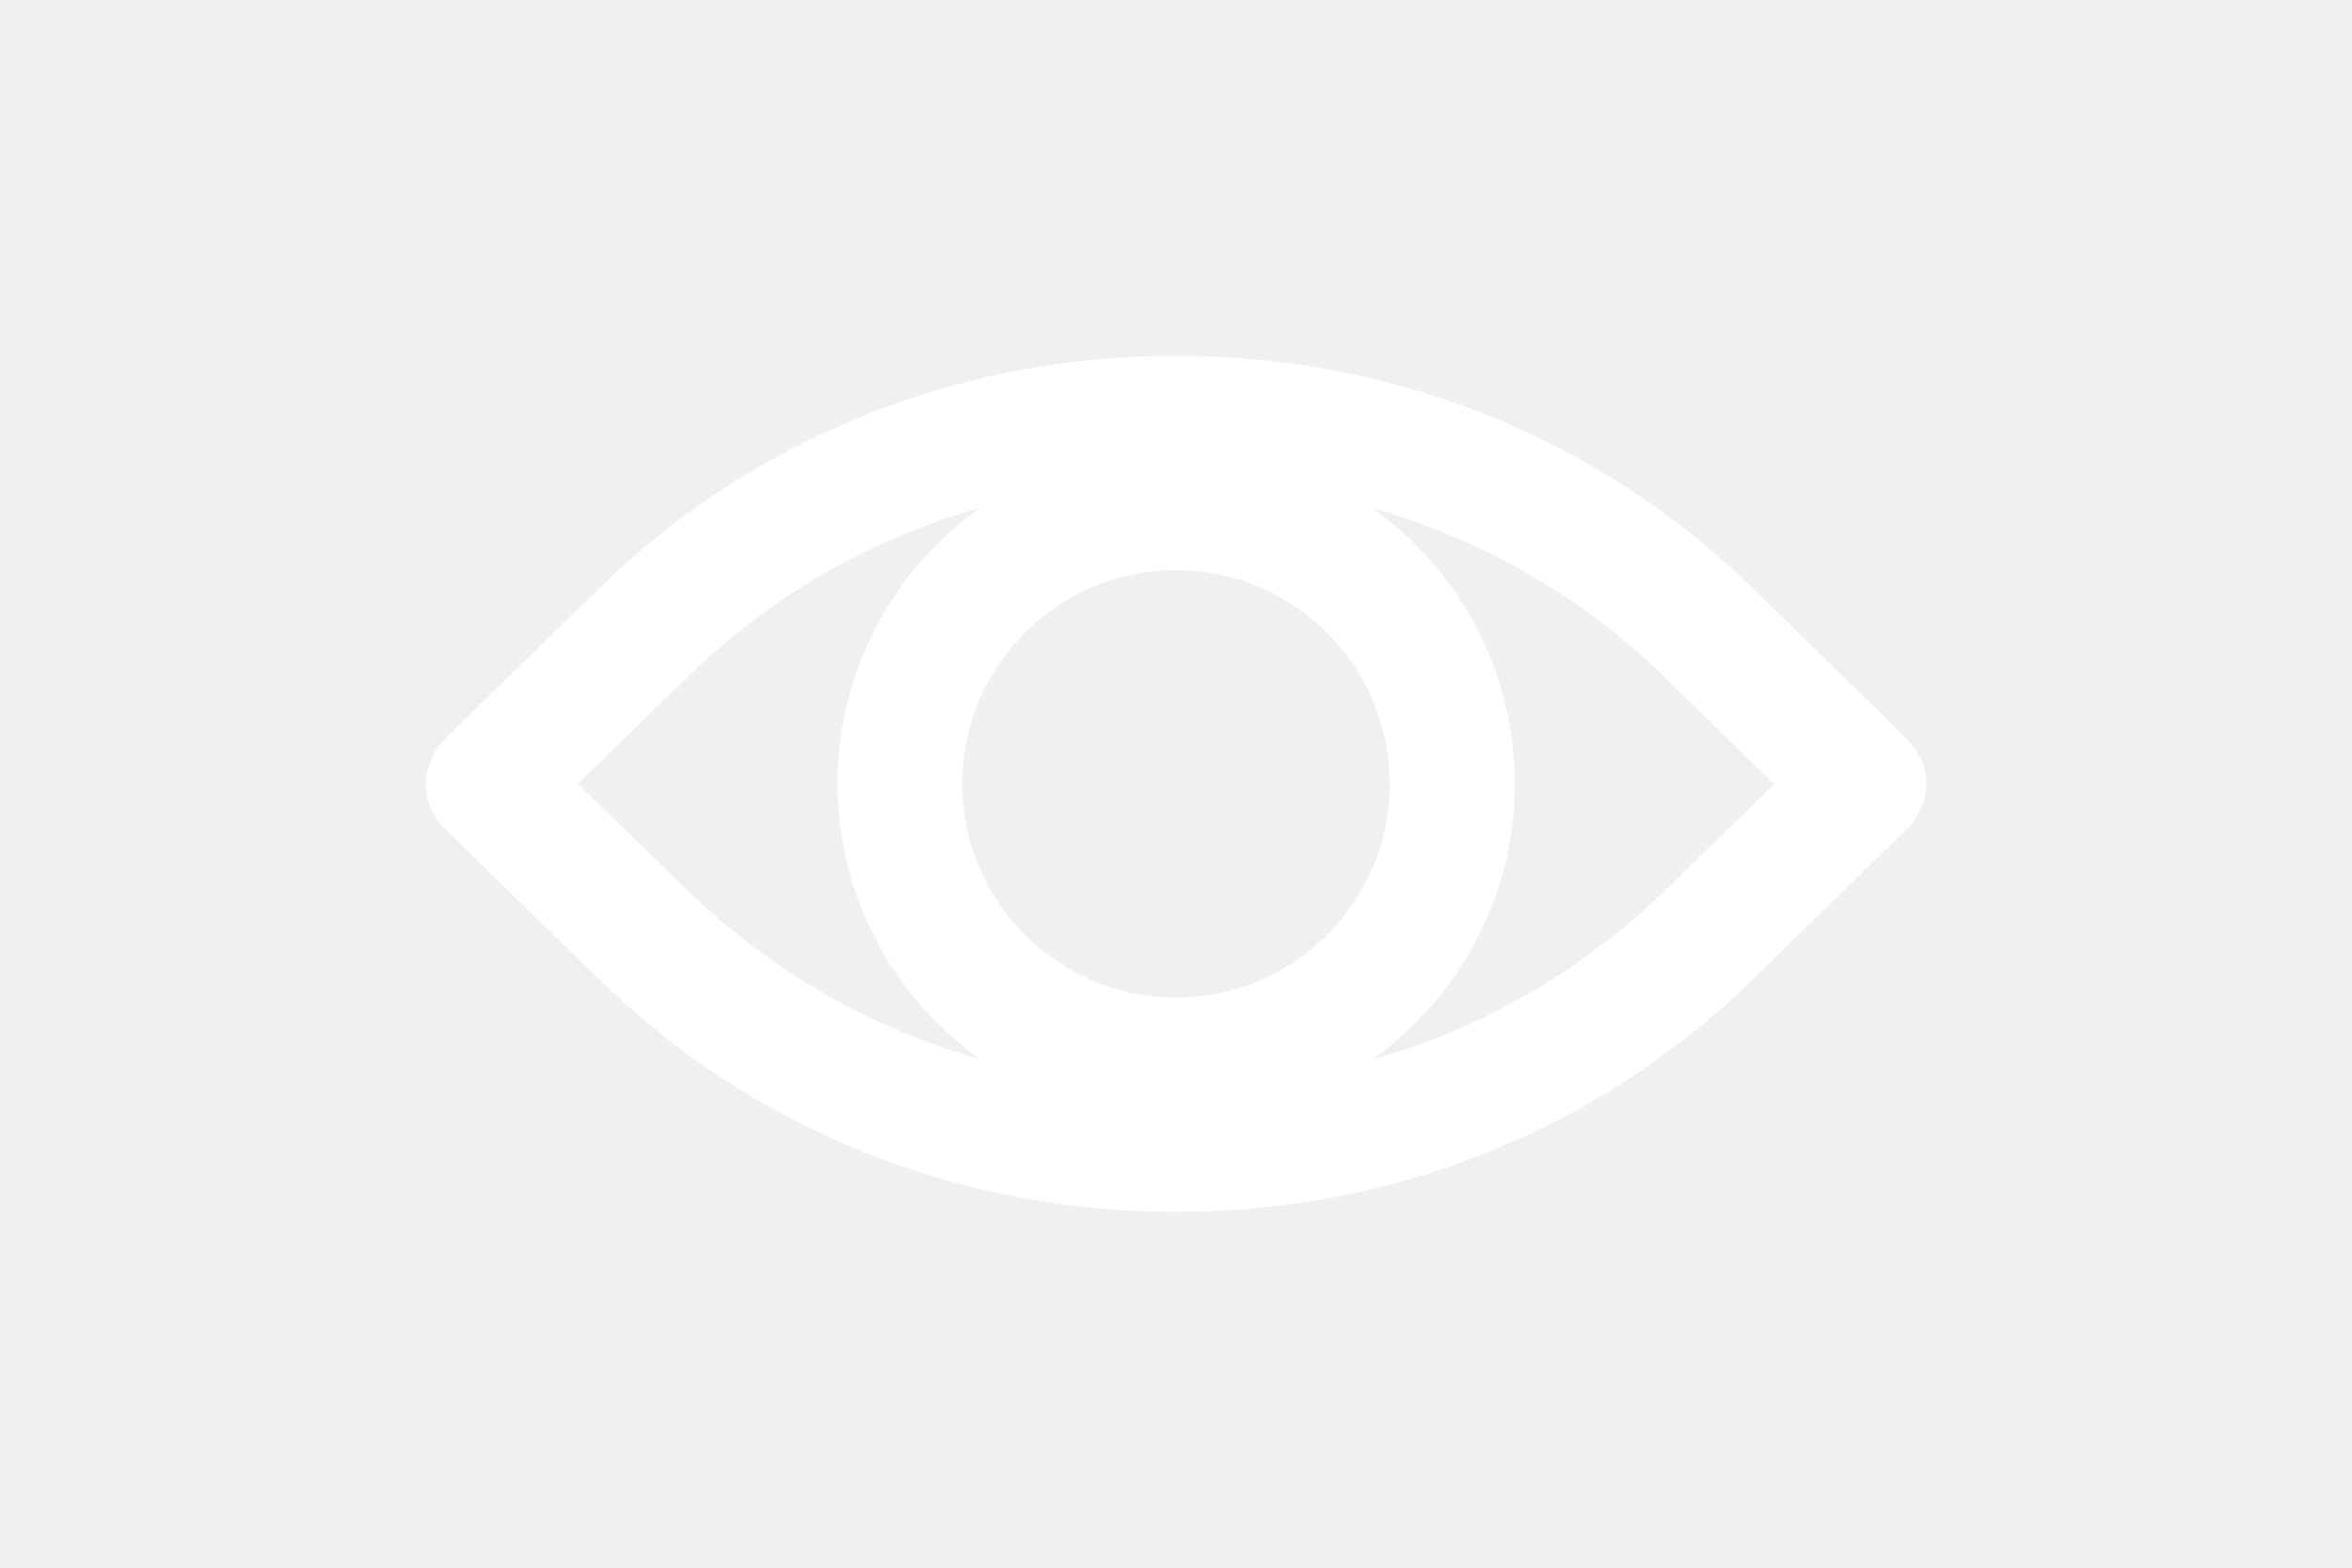
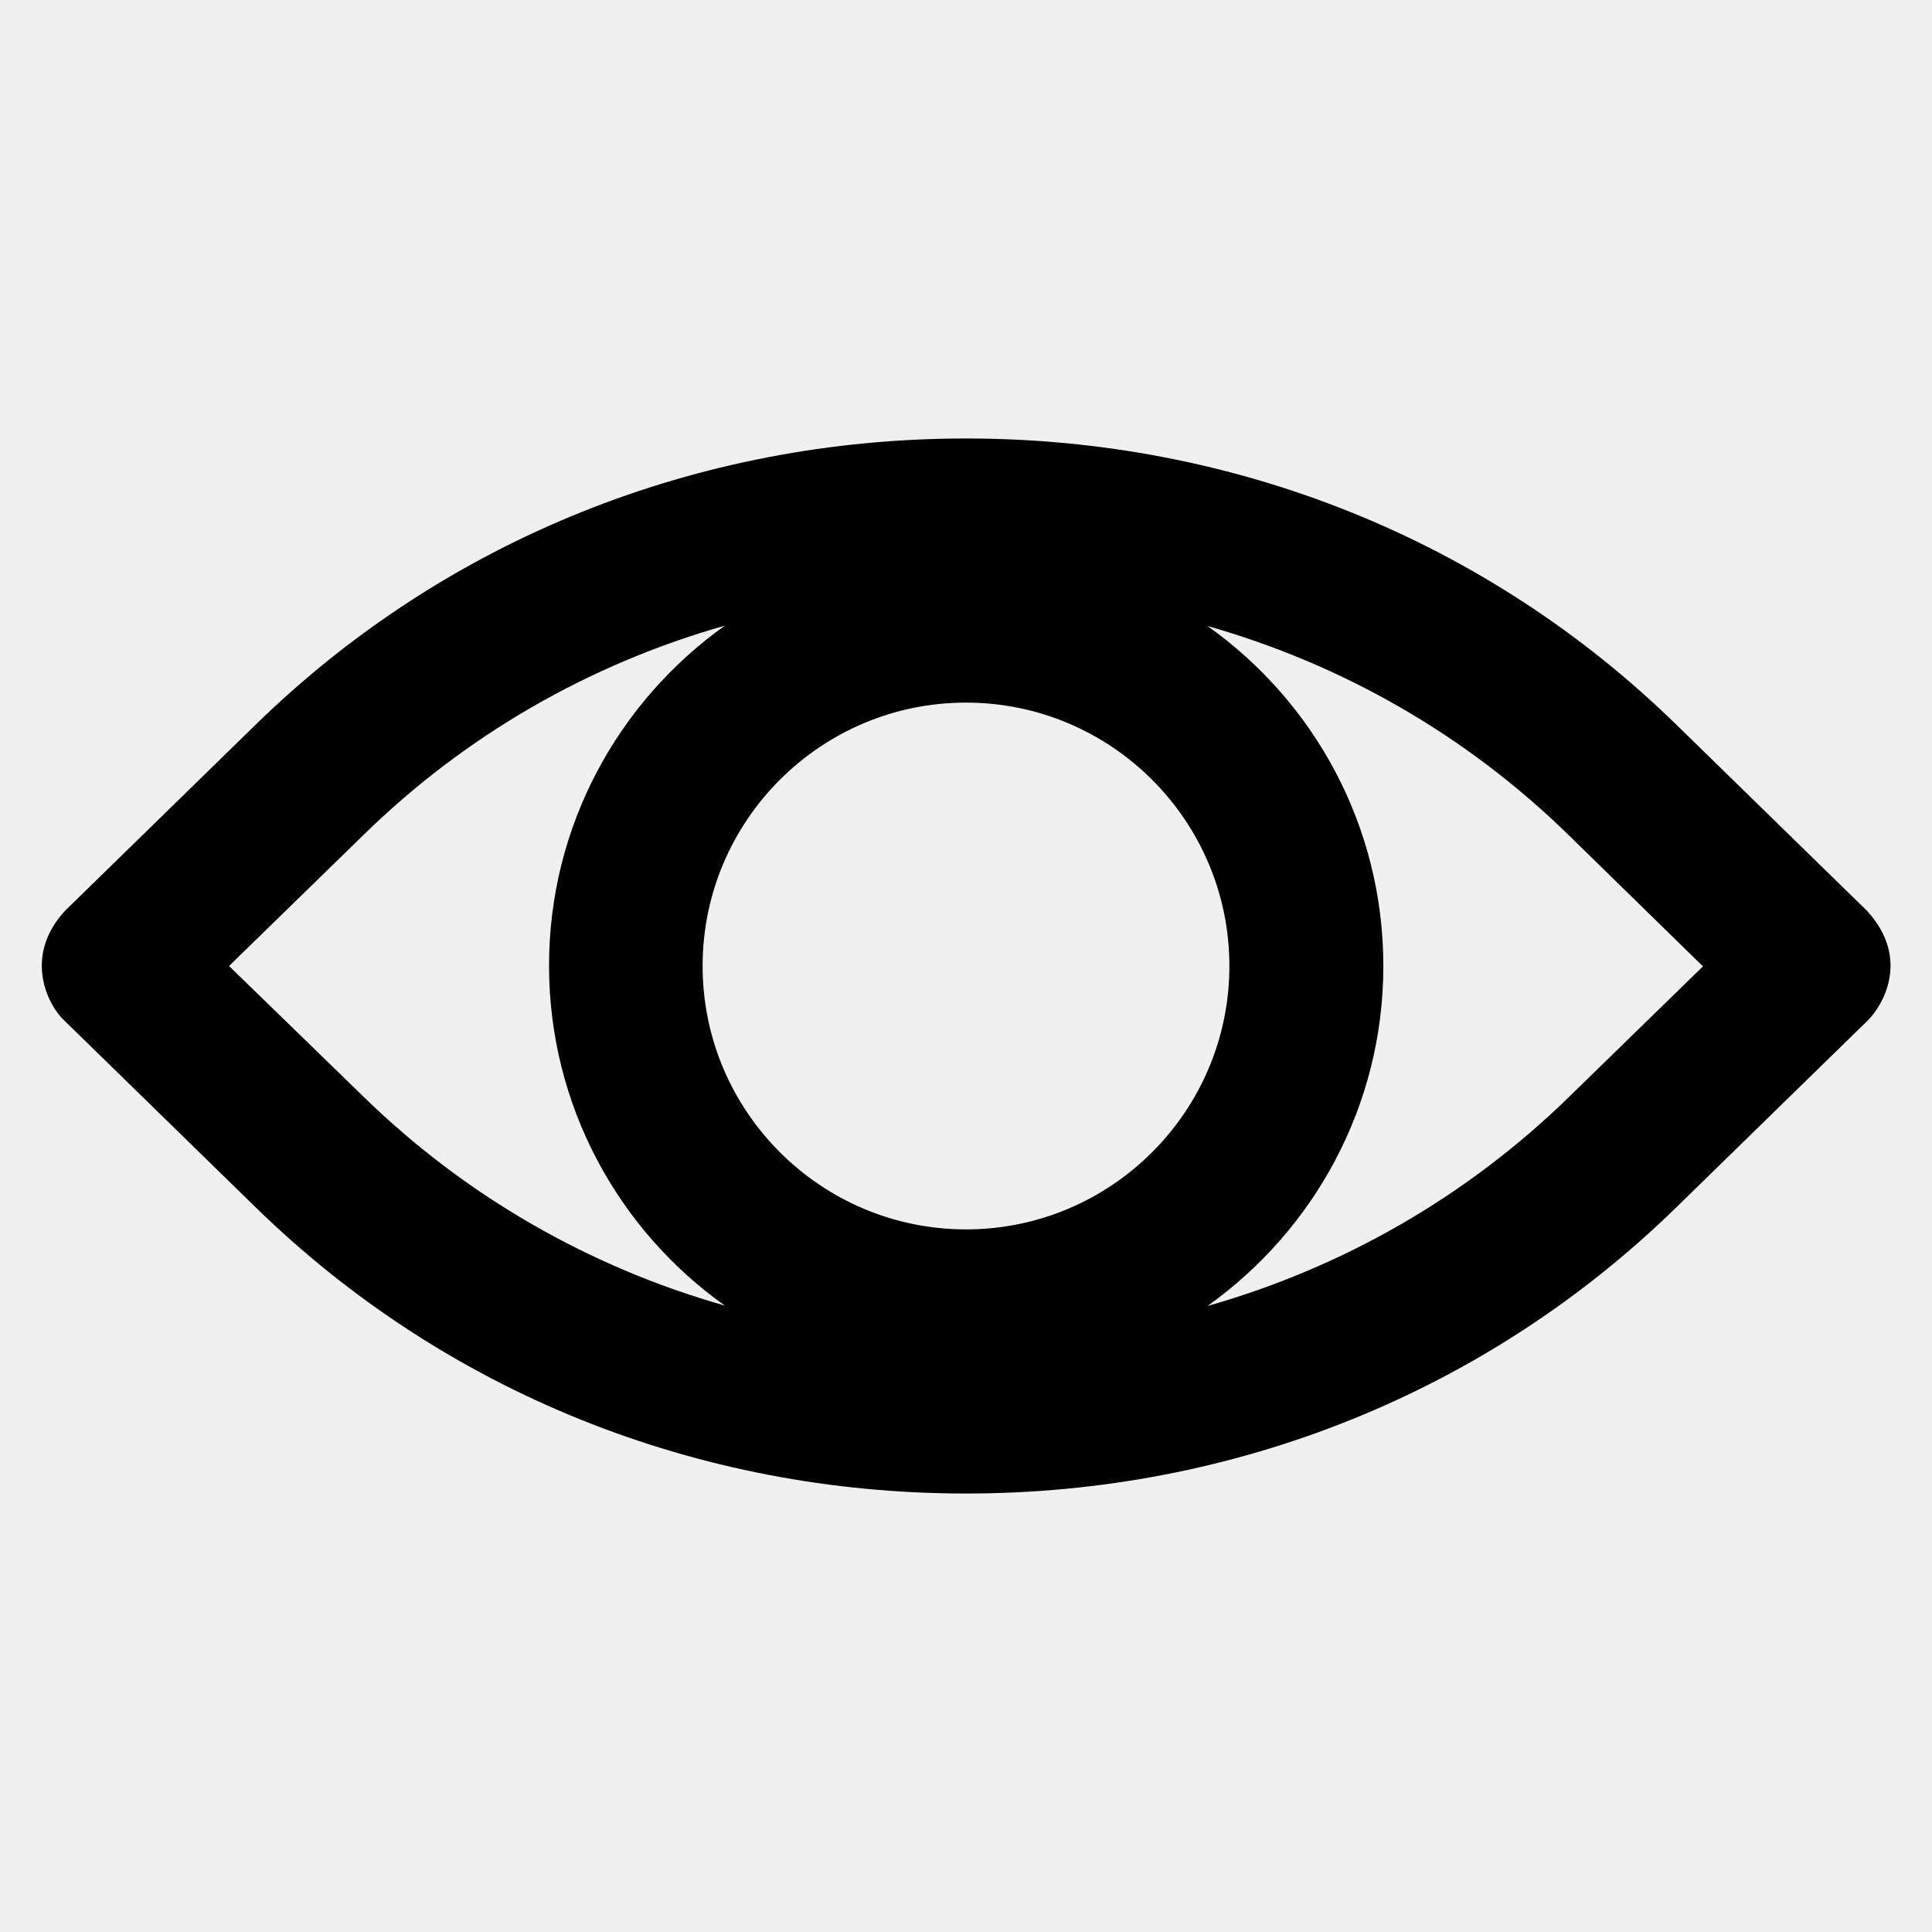
- <svg xmlns="http://www.w3.org/2000/svg" fill="#fff" height="20px" width="30px" version="1.1" viewBox="0 0 512 512" enable-background="new 0 0 512 512">
+ <svg xmlns="http://www.w3.org/2000/svg" fill="#000" height="40px" width="40px" version="1.1" viewBox="0 0 512 512" enable-background="new 0 0 512 512">
  <g>
    <path d="m494.8,241.4l-50.6-49.4c-50.1-48.9-116.9-75.8-188.2-75.8s-138.1,26.9-188.2,75.8l-50.6,49.4c-11.3,12.3-4.3,25.4 0,29.2l50.6,49.4c50.1,48.9 116.9,75.8 188.2,75.8s138.1-26.9 188.2-75.8l50.6-49.4c4-3.8 11.7-16.4 0-29.2zm-238.8,84.4c-38.5,0-69.8-31.3-69.8-69.8 0-38.5 31.3-69.8 69.8-69.8 38.5,0 69.8,31.3 69.8,69.8 0,38.5-31.3,69.8-69.8,69.8zm-195.3-69.8l35.7-34.8c27-26.4 59.8-45.2 95.7-55.4-28.2,20.1-46.6,53-46.6,90.1 0,37.1 18.4,70.1 46.6,90.1-35.9-10.2-68.7-29-95.7-55.3l-35.7-34.7zm355,34.8c-27,26.3-59.8,45.1-95.7,55.3 28.2-20.1 46.6-53 46.6-90.1 0-37.2-18.4-70.1-46.6-90.1 35.9,10.2 68.7,29 95.7,55.4l35.6,34.8-35.6,34.7z" />
  </g>
</svg>
